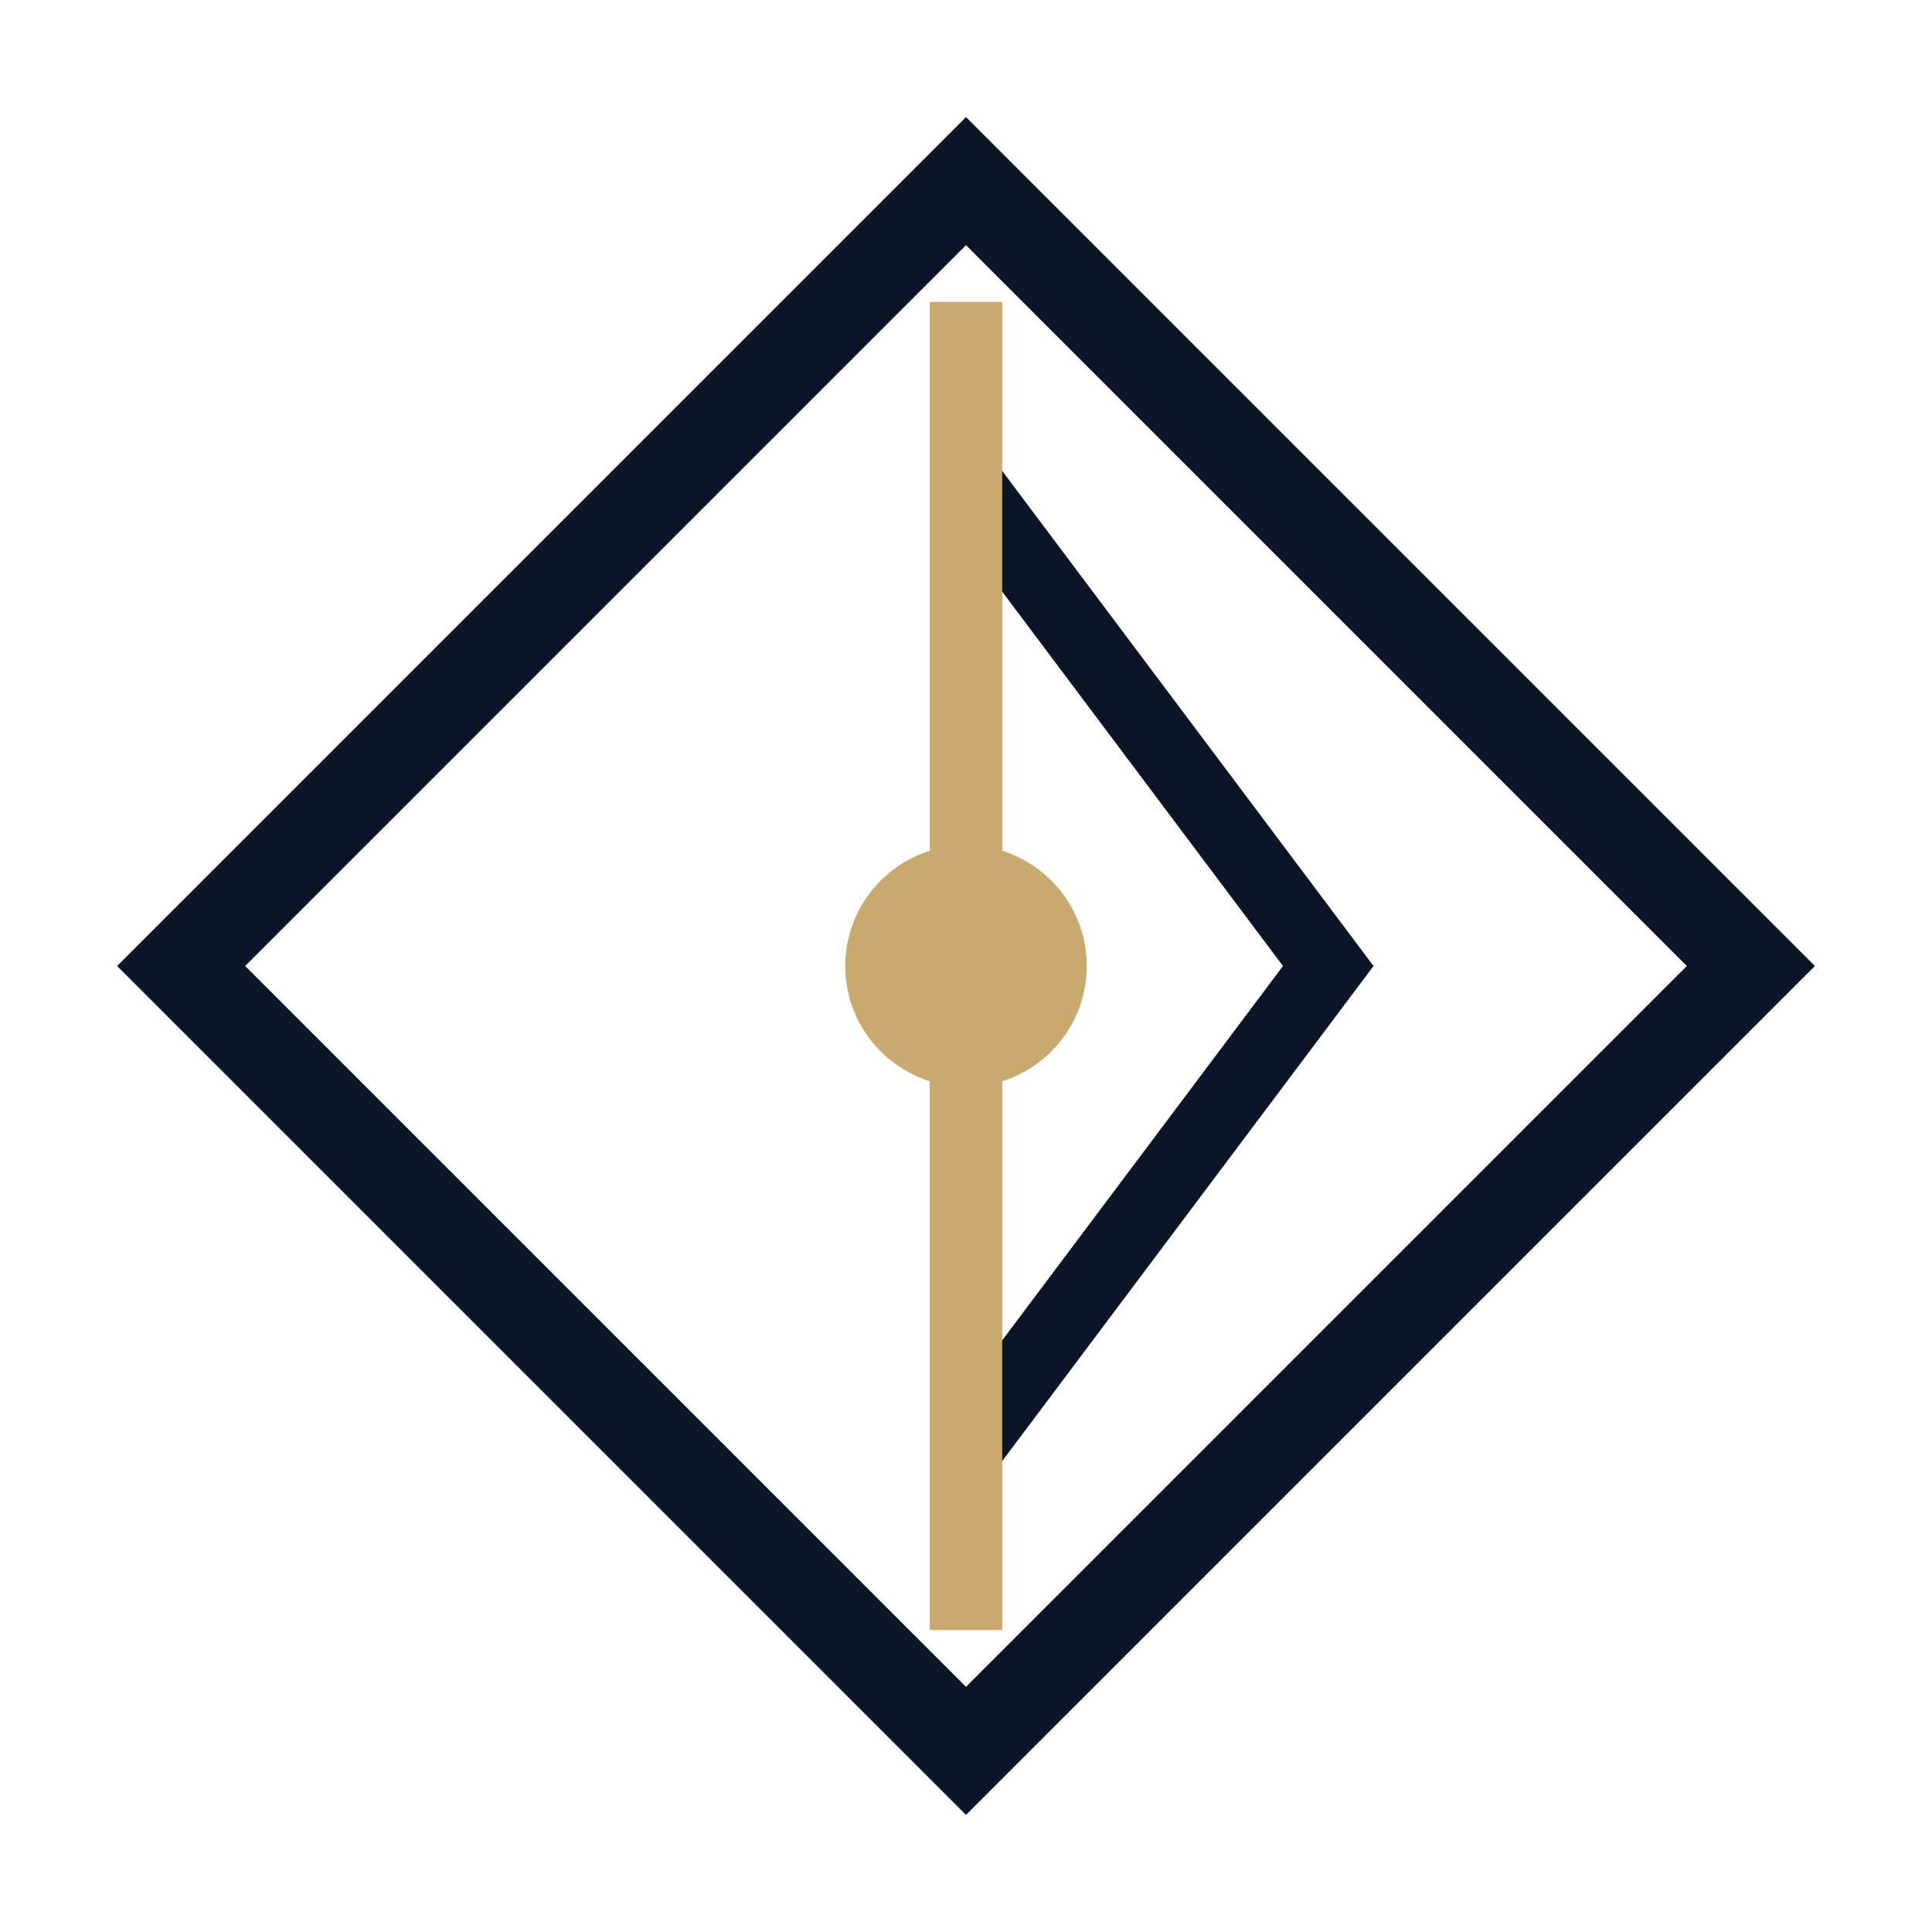
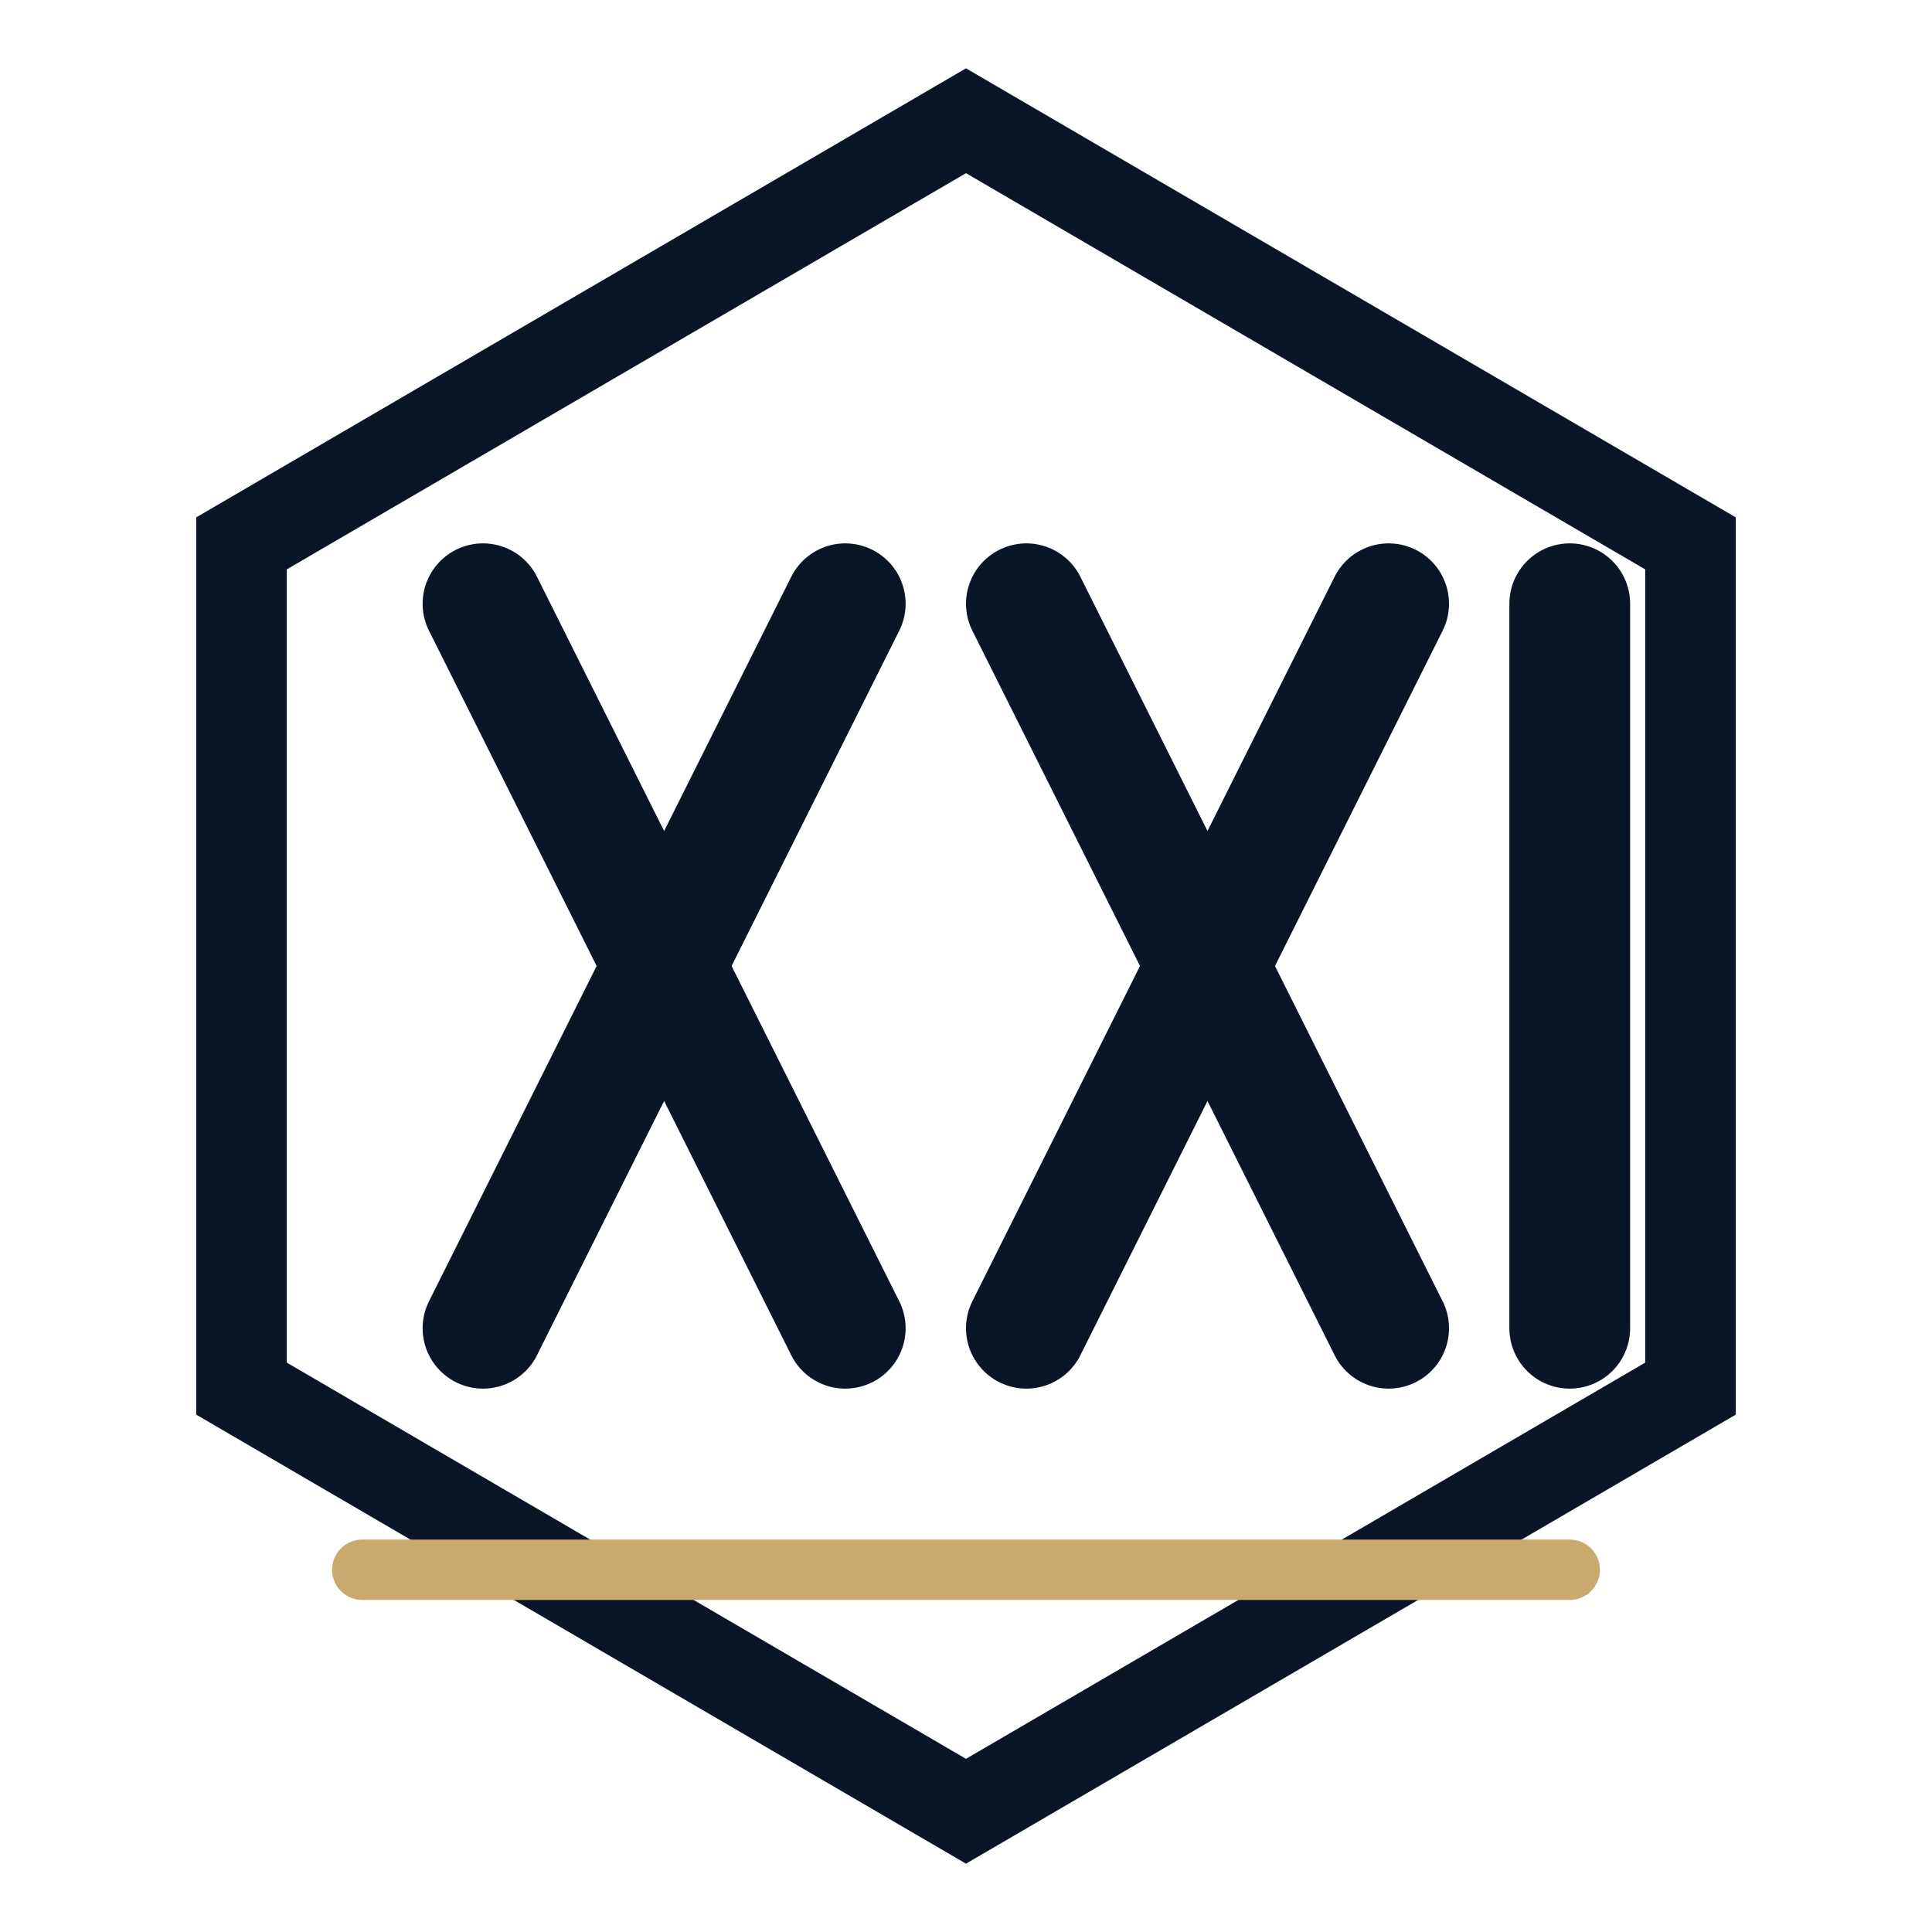
<svg xmlns="http://www.w3.org/2000/svg" viewBox="0 0 32 32" fill="none">
-   <path d="M16 3 L29 16 L16 29 L3 16 Z" stroke="#0A1628" stroke-width="1.5" fill="none" />
-   <path d="M16 8 L22 16 L16 24" stroke="#0A1628" stroke-width="1.2" fill="none" />
-   <line x1="16" y1="5" x2="16" y2="27" stroke="#C9A96E" stroke-width="1.2" />
-   <circle cx="16" cy="16" r="2" fill="#C9A96E" />
+   <path d="M16 2 L28 9 L28 23 L16 30 L4 23 L4 9 Z" stroke="#0A1628" stroke-width="1.5" fill="none" />
+   <line x1="8" y1="10" x2="14" y2="22" stroke="#0A1628" stroke-width="2" stroke-linecap="round" />
+   <line x1="14" y1="10" x2="8" y2="22" stroke="#0A1628" stroke-width="2" stroke-linecap="round" />
+   <line x1="17" y1="10" x2="23" y2="22" stroke="#0A1628" stroke-width="2" stroke-linecap="round" />
+   <line x1="23" y1="10" x2="17" y2="22" stroke="#0A1628" stroke-width="2" stroke-linecap="round" />
+   <line x1="26" y1="10" x2="26" y2="22" stroke="#0A1628" stroke-width="2" stroke-linecap="round" />
+   <line x1="6" y1="26" x2="26" y2="26" stroke="#C9A96E" stroke-width="1" stroke-linecap="round" />
</svg>
